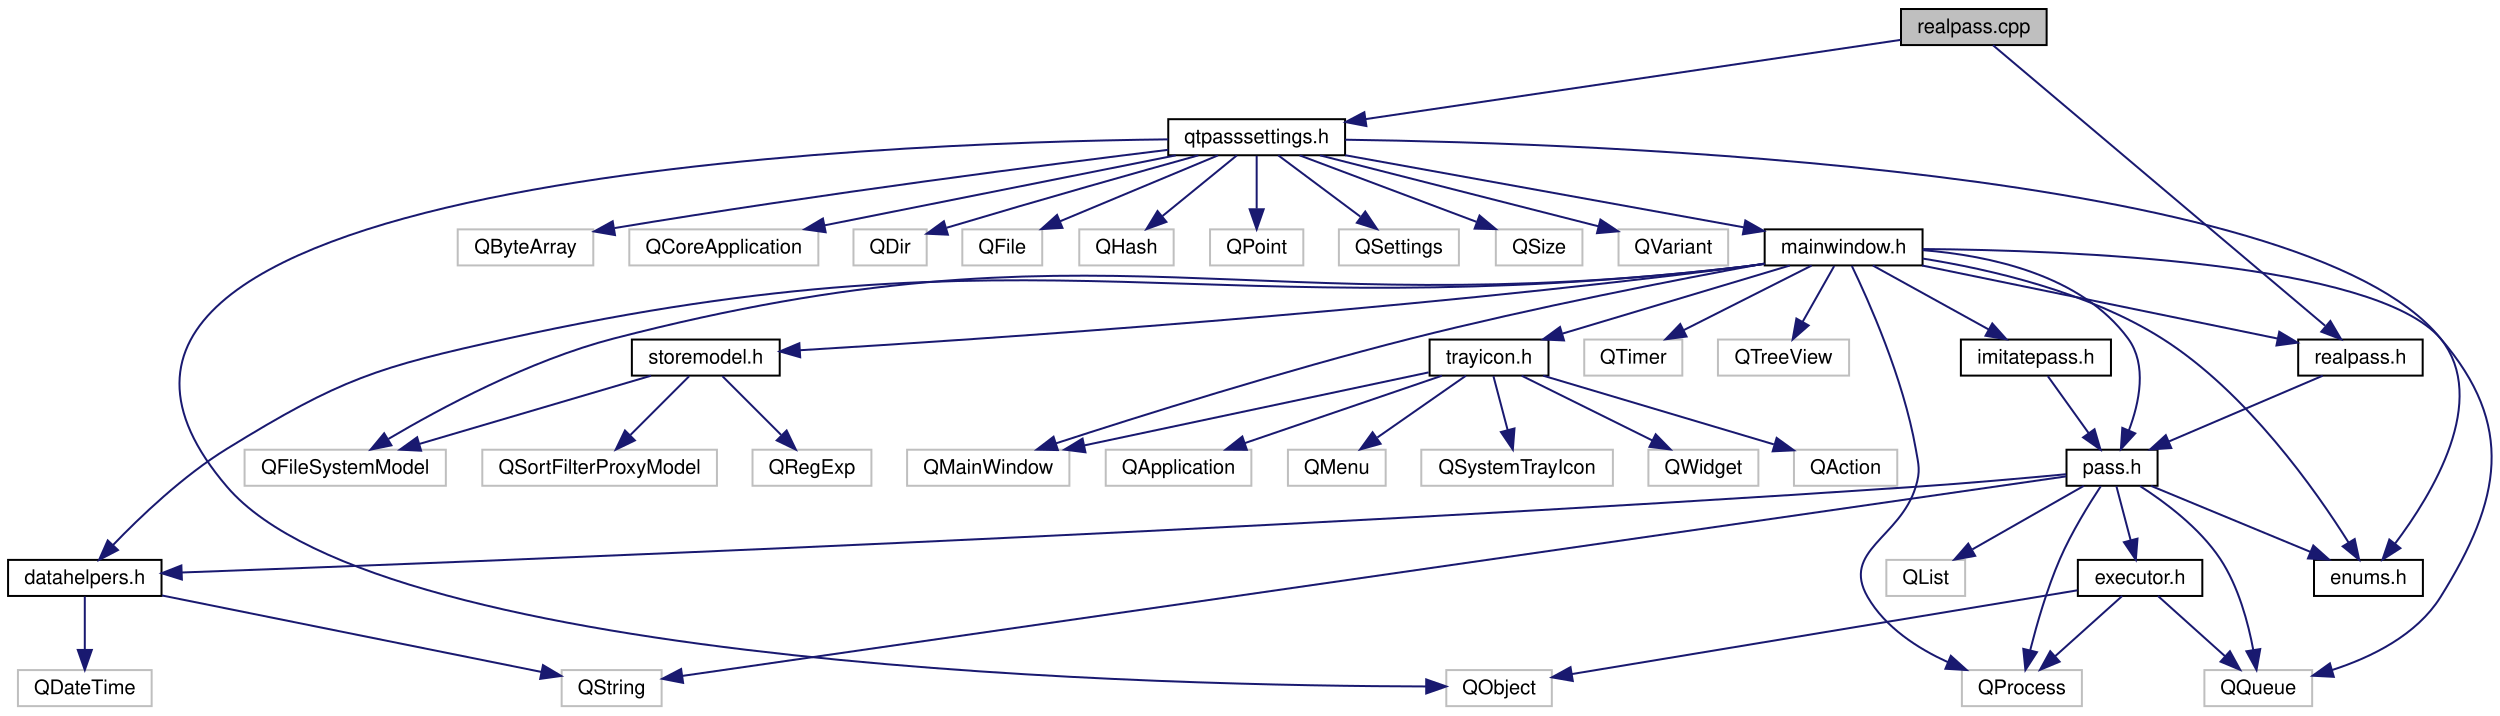
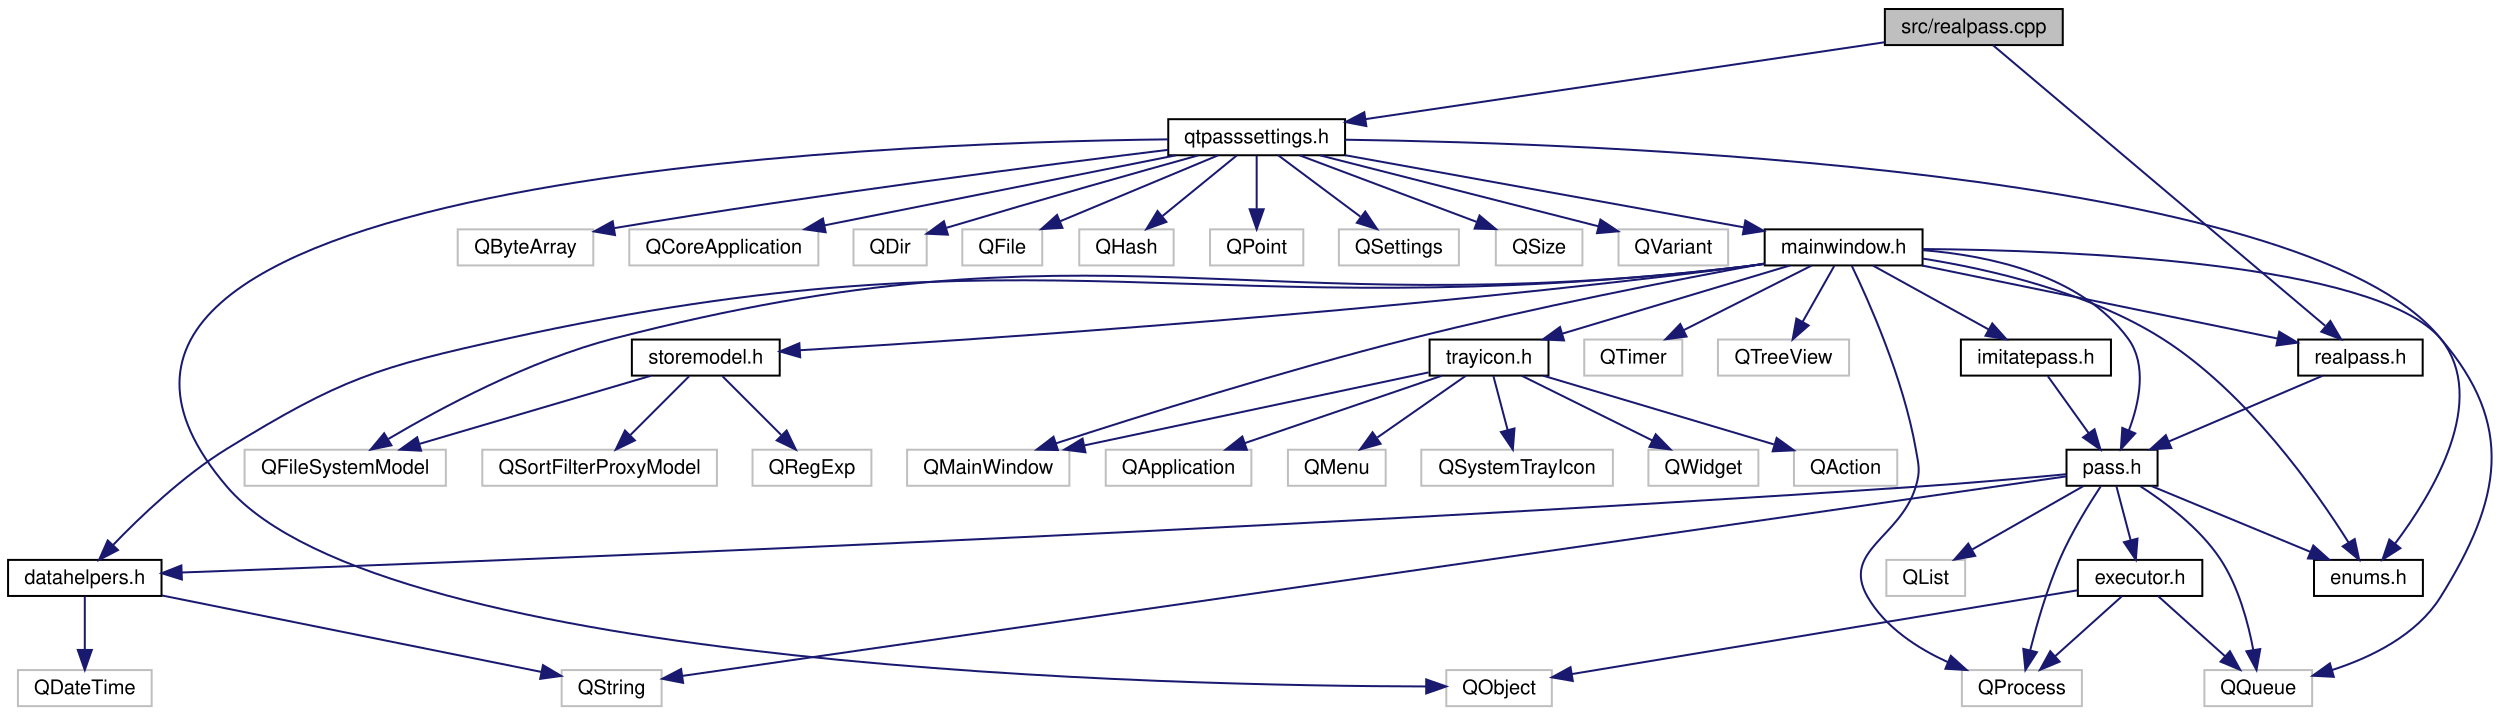
<svg xmlns="http://www.w3.org/2000/svg" xmlns:xlink="http://www.w3.org/1999/xlink" width="1248pt" height="357pt" viewBox="0.00 0.00 1247.94 357.00">
  <g id="graph0" class="graph" transform="scale(1 1) rotate(0) translate(4 353)">
    <g id="node1" class="node">
-       <polygon fill="#bfbfbf" stroke="black" points="944.951,-330.5 944.951,-348.5 1017.65,-348.5 1017.65,-330.5 944.951,-330.5" />
-       <text text-anchor="middle" x="981.3" y="-336.5" font-family="Helvetica,sans-Serif" font-size="10.00">realpass.cpp</text>
+       <polygon fill="#bfbfbf" stroke="black" points="936.896,-330.5 936.896,-348.5 1025.7,-348.5 1025.7,-330.5 936.896,-330.5" />
+       <text text-anchor="middle" x="981.3" y="-336.5" font-family="Helvetica,sans-Serif" font-size="10.00">src/realpass.cpp</text>
    </g>
    <g id="node2" class="node">
      <g id="a_node2">
        <a xlink:href="realpass_8h.html" target="_top" xlink:title="realpass.h">
          <polygon fill="none" stroke="black" points="1143.23,-165.5 1143.23,-183.5 1205.37,-183.5 1205.37,-165.5 1143.23,-165.5" />
          <text text-anchor="middle" x="1174.3" y="-171.5" font-family="Helvetica,sans-Serif" font-size="10.00">realpass.h</text>
        </a>
      </g>
    </g>
    <g id="edge1" class="edge">
      <path fill="none" stroke="midnightblue" d="M990.871,-330.417C1021.42,-304.617 1116.91,-223.97 1156.66,-190.397" />
      <polygon fill="midnightblue" stroke="midnightblue" points="1159.29,-192.758 1164.67,-183.632 1154.77,-187.41 1159.29,-192.758" />
    </g>
    <g id="node13" class="node">
      <g id="a_node13">
        <a xlink:href="qtpasssettings_8h.html" target="_top" xlink:title="qtpasssettings.h">
          <polygon fill="none" stroke="black" points="579.167,-275.5 579.167,-293.5 667.433,-293.5 667.433,-275.5 579.167,-275.5" />
          <text text-anchor="middle" x="623.3" y="-281.5" font-family="Helvetica,sans-Serif" font-size="10.00">qtpasssettings.h</text>
        </a>
      </g>
    </g>
    <g id="edge15" class="edge">
-       <path fill="none" stroke="midnightblue" d="M944.67,-333.077C881.44,-323.716 751.512,-304.481 677.694,-293.553" />
-       <polygon fill="midnightblue" stroke="midnightblue" points="678.068,-290.07 667.663,-292.068 677.043,-296.994 678.068,-290.07" />
+       <path fill="none" stroke="midnightblue" d="M936.683,-331.895C871.029,-322.175 748.533,-304.04 677.698,-293.553" />
+       <polygon fill="midnightblue" stroke="midnightblue" points="678.04,-290.066 667.635,-292.064 677.015,-296.99 678.04,-290.066" />
    </g>
    <g id="node3" class="node">
      <g id="a_node3">
        <a xlink:href="pass_8h.html" target="_top" xlink:title="pass.h">
          <polygon fill="none" stroke="black" points="1027.57,-110.5 1027.57,-128.5 1073.03,-128.5 1073.03,-110.5 1027.57,-110.5" />
          <text text-anchor="middle" x="1050.3" y="-116.5" font-family="Helvetica,sans-Serif" font-size="10.00">pass.h</text>
        </a>
      </g>
    </g>
    <g id="edge2" class="edge">
      <path fill="none" stroke="midnightblue" d="M1155.47,-165.45C1135.07,-156.734 1102.31,-142.731 1078.77,-132.669" />
      <polygon fill="midnightblue" stroke="midnightblue" points="1079.88,-129.337 1069.31,-128.625 1077.13,-135.774 1079.88,-129.337" />
    </g>
    <g id="node4" class="node">
      <g id="a_node4">
        <a xlink:href="datahelpers_8h.html" target="_top" xlink:title="datahelpers.h">
          <polygon fill="none" stroke="black" points="0,-55.5 0,-73.5 76.601,-73.5 76.601,-55.5 0,-55.5" />
          <text text-anchor="middle" x="38.3" y="-61.5" font-family="Helvetica,sans-Serif" font-size="10.00">datahelpers.h</text>
        </a>
      </g>
    </g>
    <g id="edge3" class="edge">
      <path fill="none" stroke="midnightblue" d="M1027.35,-116.262C1007.5,-114.386 978.029,-111.741 952.3,-110 621.71,-87.624 223.119,-72.171 86.76,-67.213" />
      <polygon fill="midnightblue" stroke="midnightblue" points="86.763,-63.71 76.642,-66.846 86.509,-70.706 86.763,-63.71" />
    </g>
    <g id="node6" class="node">
      <polygon fill="none" stroke="#bfbfbf" points="276.35,-0.5 276.35,-18.5 326.251,-18.5 326.251,-0.5 276.35,-0.5" />
      <text text-anchor="middle" x="301.3" y="-6.5" font-family="Helvetica,sans-Serif" font-size="10.00">QString</text>
    </g>
    <g id="edge14" class="edge">
      <path fill="none" stroke="midnightblue" d="M1027.48,-115.209C920.405,-99.77 467.652,-34.487 336.833,-15.624" />
      <polygon fill="midnightblue" stroke="midnightblue" points="336.976,-12.108 326.579,-14.145 335.977,-19.036 336.976,-12.108" />
    </g>
    <g id="node7" class="node">
      <g id="a_node7">
        <a xlink:href="enums_8h.html" target="_top" xlink:title="enums.h">
          <polygon fill="none" stroke="black" points="1151.12,-55.5 1151.12,-73.5 1205.48,-73.5 1205.48,-55.5 1151.12,-55.5" />
          <text text-anchor="middle" x="1178.3" y="-61.5" font-family="Helvetica,sans-Serif" font-size="10.00">enums.h</text>
        </a>
      </g>
    </g>
    <g id="edge6" class="edge">
      <path fill="none" stroke="midnightblue" d="M1069.74,-110.45C1090.89,-101.695 1124.91,-87.606 1149.24,-77.535" />
      <polygon fill="midnightblue" stroke="midnightblue" points="1150.78,-80.685 1158.68,-73.625 1148.1,-74.217 1150.78,-80.685" />
    </g>
    <g id="node8" class="node">
      <g id="a_node8">
        <a xlink:href="executor_8h.html" target="_top" xlink:title="executor.h">
          <polygon fill="none" stroke="black" points="1033.23,-55.5 1033.23,-73.5 1095.37,-73.5 1095.37,-55.5 1033.23,-55.5" />
          <text text-anchor="middle" x="1064.3" y="-61.5" font-family="Helvetica,sans-Serif" font-size="10.00">executor.h</text>
        </a>
      </g>
    </g>
    <g id="edge7" class="edge">
      <path fill="none" stroke="midnightblue" d="M1052.49,-110.219C1054.39,-103.02 1057.21,-92.346 1059.62,-83.231" />
      <polygon fill="midnightblue" stroke="midnightblue" points="1063,-84.112 1062.17,-73.55 1056.24,-82.324 1063,-84.112" />
    </g>
    <g id="node10" class="node">
      <polygon fill="none" stroke="#bfbfbf" points="975.35,-0.5 975.35,-18.5 1035.25,-18.5 1035.25,-0.5 975.35,-0.5" />
      <text text-anchor="middle" x="1005.3" y="-6.5" font-family="Helvetica,sans-Serif" font-size="10.00">QProcess</text>
    </g>
    <g id="edge12" class="edge">
      <path fill="none" stroke="midnightblue" d="M1044.69,-110.284C1038.95,-101.584 1030.07,-87.295 1024.3,-74 1017.85,-59.143 1012.75,-41.425 1009.46,-28.485" />
      <polygon fill="midnightblue" stroke="midnightblue" points="1012.81,-27.431 1007.05,-18.535 1006,-29.078 1012.81,-27.431" />
    </g>
    <g id="node11" class="node">
      <polygon fill="none" stroke="#bfbfbf" points="1096.4,-0.5 1096.4,-18.5 1150.2,-18.5 1150.2,-0.5 1096.4,-0.5" />
      <text text-anchor="middle" x="1123.3" y="-6.5" font-family="Helvetica,sans-Serif" font-size="10.00">QQueue</text>
    </g>
    <g id="edge13" class="edge">
      <path fill="none" stroke="midnightblue" d="M1064.26,-110.359C1076.51,-102.523 1093.95,-89.585 1104.3,-74 1113.45,-60.219 1118.32,-41.893 1120.82,-28.471" />
      <polygon fill="midnightblue" stroke="midnightblue" points="1124.28,-28.986 1122.42,-18.558 1117.37,-27.875 1124.28,-28.986" />
    </g>
    <g id="node12" class="node">
      <polygon fill="none" stroke="#bfbfbf" points="937.63,-55.5 937.63,-73.5 976.97,-73.5 976.97,-55.5 937.63,-55.5" />
      <text text-anchor="middle" x="957.3" y="-61.5" font-family="Helvetica,sans-Serif" font-size="10.00">QList</text>
    </g>
    <g id="edge11" class="edge">
      <path fill="none" stroke="midnightblue" d="M1036.18,-110.45C1021.43,-102.045 998.052,-88.724 980.571,-78.762" />
      <polygon fill="midnightblue" stroke="midnightblue" points="981.979,-75.536 971.558,-73.625 978.513,-81.618 981.979,-75.536" />
    </g>
    <g id="node5" class="node">
      <polygon fill="none" stroke="#bfbfbf" points="4.922,-0.5 4.922,-18.5 71.679,-18.5 71.679,-0.5 4.922,-0.5" />
      <text text-anchor="middle" x="38.3" y="-6.5" font-family="Helvetica,sans-Serif" font-size="10.00">QDateTime</text>
    </g>
    <g id="edge4" class="edge">
      <path fill="none" stroke="midnightblue" d="M38.3,-55.219C38.3,-48.177 38.3,-37.808 38.3,-28.828" />
      <polygon fill="midnightblue" stroke="midnightblue" points="41.8,-28.549 38.3,-18.55 34.8,-28.55 41.8,-28.549" />
    </g>
    <g id="edge5" class="edge">
      <path fill="none" stroke="midnightblue" d="M76.824,-55.737C127.841,-45.456 217.083,-27.472 266.277,-17.558" />
      <polygon fill="midnightblue" stroke="midnightblue" points="267.027,-20.977 276.138,-15.571 265.644,-14.115 267.027,-20.977" />
    </g>
    <g id="node9" class="node">
      <polygon fill="none" stroke="#bfbfbf" points="717.96,-0.5 717.96,-18.5 770.64,-18.5 770.64,-0.5 717.96,-0.5" />
      <text text-anchor="middle" x="744.3" y="-6.5" font-family="Helvetica,sans-Serif" font-size="10.00">QObject</text>
    </g>
    <g id="edge8" class="edge">
      <path fill="none" stroke="midnightblue" d="M1033.03,-58.322C973.446,-48.452 843.922,-27 780.609,-16.514" />
      <polygon fill="midnightblue" stroke="midnightblue" points="781.112,-13.049 770.674,-14.868 779.968,-19.955 781.112,-13.049" />
    </g>
    <g id="edge9" class="edge">
      <path fill="none" stroke="midnightblue" d="M1055.34,-55.45C1046.5,-47.512 1032.78,-35.189 1021.94,-25.452" />
      <polygon fill="midnightblue" stroke="midnightblue" points="1024.12,-22.704 1014.35,-18.625 1019.45,-27.912 1024.12,-22.704" />
    </g>
    <g id="edge10" class="edge">
      <path fill="none" stroke="midnightblue" d="M1073.26,-55.45C1082.1,-47.512 1095.82,-35.189 1106.66,-25.452" />
      <polygon fill="midnightblue" stroke="midnightblue" points="1109.15,-27.912 1114.26,-18.625 1104.48,-22.704 1109.15,-27.912" />
    </g>
    <g id="edge26" class="edge">
      <path fill="none" stroke="midnightblue" d="M667.505,-283.258C792.851,-281.525 1145.93,-269.046 1214.3,-184 1238.9,-153.404 1210.1,-106.175 1191.56,-81.601" />
      <polygon fill="midnightblue" stroke="midnightblue" points="1194.24,-79.347 1185.31,-73.645 1188.73,-83.671 1194.24,-79.347" />
    </g>
    <g id="edge21" class="edge">
      <path fill="none" stroke="midnightblue" d="M579.126,-283.43C432.312,-281.764 -22.718,-264.316 109.3,-110 187.54,-18.546 584.79,-10.568 707.884,-10.322" />
      <polygon fill="midnightblue" stroke="midnightblue" points="707.935,-13.822 717.934,-10.319 707.933,-6.822 707.935,-13.822" />
    </g>
    <g id="node14" class="node">
      <polygon fill="none" stroke="#bfbfbf" points="224.46,-220.5 224.46,-238.5 292.14,-238.5 292.14,-220.5 224.46,-220.5" />
      <text text-anchor="middle" x="258.3" y="-226.5" font-family="Helvetica,sans-Serif" font-size="10.00">QByteArray</text>
    </g>
    <g id="edge16" class="edge">
      <path fill="none" stroke="midnightblue" d="M579.167,-278.221C518.957,-270.839 407.475,-256.53 302.656,-239.145" />
      <polygon fill="midnightblue" stroke="midnightblue" points="302.975,-235.65 292.535,-237.453 301.821,-242.554 302.975,-235.65" />
    </g>
    <g id="node15" class="node">
      <polygon fill="none" stroke="#bfbfbf" points="310.113,-220.5 310.113,-238.5 404.487,-238.5 404.487,-220.5 310.113,-220.5" />
      <text text-anchor="middle" x="357.3" y="-226.5" font-family="Helvetica,sans-Serif" font-size="10.00">QCoreApplication</text>
    </g>
    <g id="edge17" class="edge">
      <path fill="none" stroke="midnightblue" d="M582.901,-275.45C535.991,-266.104 458.571,-250.678 407.75,-240.552" />
      <polygon fill="midnightblue" stroke="midnightblue" points="408.135,-237.06 397.644,-238.538 406.767,-243.925 408.135,-237.06" />
    </g>
    <g id="node16" class="node">
      <polygon fill="none" stroke="#bfbfbf" points="422.024,-220.5 422.024,-238.5 458.576,-238.5 458.576,-220.5 422.024,-220.5" />
      <text text-anchor="middle" x="440.3" y="-226.5" font-family="Helvetica,sans-Serif" font-size="10.00">QDir</text>
    </g>
    <g id="edge18" class="edge">
      <path fill="none" stroke="midnightblue" d="M594.193,-275.451C564.768,-267.259 517.753,-254.019 468.463,-239.292" />
      <polygon fill="midnightblue" stroke="midnightblue" points="469.163,-235.848 458.579,-236.328 467.153,-242.553 469.163,-235.848" />
    </g>
    <g id="node17" class="node">
      <polygon fill="none" stroke="#bfbfbf" points="476.354,-220.5 476.354,-238.5 516.246,-238.5 516.246,-220.5 476.354,-220.5" />
      <text text-anchor="middle" x="496.3" y="-226.5" font-family="Helvetica,sans-Serif" font-size="10.00">QFile</text>
    </g>
    <g id="edge19" class="edge">
      <path fill="none" stroke="midnightblue" d="M604.012,-275.45C583.032,-266.695 549.27,-252.606 525.138,-242.535" />
      <polygon fill="midnightblue" stroke="midnightblue" points="526.347,-239.247 515.77,-238.625 523.651,-245.707 526.347,-239.247" />
    </g>
    <g id="node18" class="node">
      <polygon fill="none" stroke="#bfbfbf" points="534.739,-220.5 534.739,-238.5 581.862,-238.5 581.862,-220.5 534.739,-220.5" />
      <text text-anchor="middle" x="558.3" y="-226.5" font-family="Helvetica,sans-Serif" font-size="10.00">QHash</text>
    </g>
    <g id="edge20" class="edge">
      <path fill="none" stroke="midnightblue" d="M613.428,-275.45C603.597,-267.434 588.283,-254.947 576.287,-245.166" />
      <polygon fill="midnightblue" stroke="midnightblue" points="578.227,-242.232 568.265,-238.625 573.804,-247.657 578.227,-242.232" />
    </g>
    <g id="node19" class="node">
      <polygon fill="none" stroke="#bfbfbf" points="600.015,-220.5 600.015,-238.5 646.586,-238.5 646.586,-220.5 600.015,-220.5" />
      <text text-anchor="middle" x="623.3" y="-226.5" font-family="Helvetica,sans-Serif" font-size="10.00">QPoint</text>
    </g>
    <g id="edge22" class="edge">
      <path fill="none" stroke="midnightblue" d="M623.3,-275.219C623.3,-268.177 623.3,-257.808 623.3,-248.828" />
      <polygon fill="midnightblue" stroke="midnightblue" points="626.8,-248.55 623.3,-238.55 619.8,-248.55 626.8,-248.55" />
    </g>
    <g id="node20" class="node">
      <polygon fill="none" stroke="#bfbfbf" points="664.345,-220.5 664.345,-238.5 724.256,-238.5 724.256,-220.5 664.345,-220.5" />
      <text text-anchor="middle" x="694.3" y="-226.5" font-family="Helvetica,sans-Serif" font-size="10.00">QSettings</text>
    </g>
    <g id="edge23" class="edge">
      <path fill="none" stroke="midnightblue" d="M634.084,-275.45C644.926,-267.357 661.876,-254.704 675.034,-244.882" />
      <polygon fill="midnightblue" stroke="midnightblue" points="677.496,-247.412 683.415,-238.625 673.308,-241.803 677.496,-247.412" />
    </g>
    <g id="node21" class="node">
      <polygon fill="none" stroke="#bfbfbf" points="742.685,-220.5 742.685,-238.5 785.916,-238.5 785.916,-220.5 742.685,-220.5" />
      <text text-anchor="middle" x="764.3" y="-226.5" font-family="Helvetica,sans-Serif" font-size="10.00">QSize</text>
    </g>
    <g id="edge24" class="edge">
      <path fill="none" stroke="midnightblue" d="M644.715,-275.45C668.215,-266.617 706.159,-252.355 732.996,-242.267" />
      <polygon fill="midnightblue" stroke="midnightblue" points="734.555,-245.42 742.684,-238.625 732.092,-238.868 734.555,-245.42" />
    </g>
    <g id="node22" class="node">
      <polygon fill="none" stroke="#bfbfbf" points="803.938,-220.5 803.938,-238.5 858.663,-238.5 858.663,-220.5 803.938,-220.5" />
      <text text-anchor="middle" x="831.3" y="-226.5" font-family="Helvetica,sans-Serif" font-size="10.00">QVariant</text>
    </g>
    <g id="edge25" class="edge">
      <path fill="none" stroke="midnightblue" d="M654.891,-275.45C692.214,-265.94 754.237,-250.136 793.918,-240.025" />
      <polygon fill="midnightblue" stroke="midnightblue" points="794.915,-243.383 803.742,-237.522 793.187,-236.6 794.915,-243.383" />
    </g>
    <g id="node23" class="node">
      <g id="a_node23">
        <a xlink:href="mainwindow_8h.html" target="_top" xlink:title="mainwindow.h">
          <polygon fill="none" stroke="black" points="876.892,-220.5 876.892,-238.5 955.709,-238.5 955.709,-220.5 876.892,-220.5" />
          <text text-anchor="middle" x="916.3" y="-226.5" font-family="Helvetica,sans-Serif" font-size="10.00">mainwindow.h</text>
        </a>
      </g>
    </g>
    <g id="edge27" class="edge">
      <path fill="none" stroke="midnightblue" d="M667.483,-275.508C720.91,-265.844 810.601,-249.62 866.452,-239.517" />
      <polygon fill="midnightblue" stroke="midnightblue" points="867.253,-242.929 876.47,-237.705 866.007,-236.041 867.253,-242.929" />
    </g>
    <g id="edge33" class="edge">
      <path fill="none" stroke="midnightblue" d="M955.485,-220.45C1003.39,-210.61 1084.1,-194.03 1132.96,-183.992" />
      <polygon fill="midnightblue" stroke="midnightblue" points="1133.79,-187.395 1142.88,-181.954 1132.38,-180.538 1133.79,-187.395" />
    </g>
    <g id="edge32" class="edge">
      <path fill="none" stroke="midnightblue" d="M955.727,-228.13C989.05,-225.466 1034.98,-215.752 1058.3,-184 1067.95,-170.87 1063.92,-151.949 1058.72,-138.179" />
      <polygon fill="midnightblue" stroke="midnightblue" points="1061.87,-136.649 1054.72,-128.833 1055.43,-139.404 1061.87,-136.649" />
    </g>
    <g id="edge28" class="edge">
      <path fill="none" stroke="midnightblue" d="M876.776,-221.247C873.576,-220.781 870.388,-220.357 867.3,-220 593.984,-188.437 518.024,-243.037 249.3,-184 184.006,-169.655 166.222,-164.057 109.3,-129 87.407,-115.516 65.917,-94.987 52.416,-80.945" />
      <polygon fill="midnightblue" stroke="midnightblue" points="54.846,-78.42 45.448,-73.529 49.745,-83.213 54.846,-78.42" />
    </g>
    <g id="edge29" class="edge">
      <path fill="none" stroke="midnightblue" d="M955.807,-223.915C989.653,-218.54 1038.6,-207.218 1075.3,-184 1117.58,-157.251 1152.18,-107.941 1168.38,-82.174" />
      <polygon fill="midnightblue" stroke="midnightblue" points="1171.43,-83.902 1173.67,-73.547 1165.46,-80.246 1171.43,-83.902" />
    </g>
    <g id="edge47" class="edge">
      <path fill="none" stroke="midnightblue" d="M920.404,-220.254C928.464,-203.546 946.114,-164.284 952.3,-129 953.759,-120.682 954.747,-118.082 952.3,-110 944.572,-84.474 914.97,-78.1 928.3,-55 937.056,-39.828 953.174,-29.364 968.409,-22.414" />
      <polygon fill="midnightblue" stroke="midnightblue" points="969.829,-25.614 977.708,-18.531 967.131,-19.155 969.829,-25.614" />
    </g>
    <g id="edge48" class="edge">
      <path fill="none" stroke="midnightblue" d="M955.858,-228.687C1029.1,-228.098 1181.39,-222.19 1214.3,-184 1251.73,-140.569 1244.66,-103.637 1214.3,-55 1202.43,-35.984 1179.82,-24.872 1160.11,-18.508" />
      <polygon fill="midnightblue" stroke="midnightblue" points="1161.01,-15.125 1150.43,-15.673 1159.05,-21.843 1161.01,-15.125" />
    </g>
    <g id="node24" class="node">
      <g id="a_node24">
        <a xlink:href="imitatepass_8h.html" target="_top" xlink:title="imitatepass.h">
          <polygon fill="none" stroke="black" points="974.842,-165.5 974.842,-183.5 1049.76,-183.5 1049.76,-165.5 974.842,-165.5" />
          <text text-anchor="middle" x="1012.3" y="-171.5" font-family="Helvetica,sans-Serif" font-size="10.00">imitatepass.h</text>
        </a>
      </g>
    </g>
    <g id="edge30" class="edge">
      <path fill="none" stroke="midnightblue" d="M930.881,-220.45C946.246,-211.968 970.682,-198.477 988.779,-188.486" />
      <polygon fill="midnightblue" stroke="midnightblue" points="990.52,-191.523 997.583,-183.625 987.137,-185.394 990.52,-191.523" />
    </g>
    <g id="node25" class="node">
      <g id="a_node25">
        <a xlink:href="storemodel_8h.html" target="_top" xlink:title="storemodel.h">
          <polygon fill="none" stroke="black" points="311.396,-165.5 311.396,-183.5 385.204,-183.5 385.204,-165.5 311.396,-165.5" />
          <text text-anchor="middle" x="348.3" y="-171.5" font-family="Helvetica,sans-Serif" font-size="10.00">storemodel.h</text>
        </a>
      </g>
    </g>
    <g id="edge34" class="edge">
      <path fill="none" stroke="midnightblue" d="M876.764,-221.34C873.567,-220.853 870.383,-220.399 867.3,-220 693.934,-197.573 486.473,-183.643 395.25,-178.165" />
      <polygon fill="midnightblue" stroke="midnightblue" points="395.419,-174.669 385.229,-177.569 395.004,-181.656 395.419,-174.669" />
    </g>
    <g id="node26" class="node">
      <polygon fill="none" stroke="#bfbfbf" points="118.066,-110.5 118.066,-128.5 218.534,-128.5 218.534,-110.5 118.066,-110.5" />
      <text text-anchor="middle" x="168.3" y="-116.5" font-family="Helvetica,sans-Serif" font-size="10.00">QFileSystemModel</text>
    </g>
    <g id="edge45" class="edge">
      <path fill="none" stroke="midnightblue" d="M876.774,-221.266C873.575,-220.795 870.387,-220.365 867.3,-220 617.421,-190.454 545.905,-247.003 302.3,-184 260.31,-173.14 215.551,-149.072 189.855,-133.884" />
      <polygon fill="midnightblue" stroke="midnightblue" points="191.357,-130.703 180.985,-128.544 187.747,-136.7 191.357,-130.703" />
    </g>
    <g id="node29" class="node">
      <g id="a_node29">
        <a xlink:href="trayicon_8h.html" target="_top" xlink:title="trayicon.h">
          <polygon fill="none" stroke="black" points="709.623,-165.5 709.623,-183.5 768.978,-183.5 768.978,-165.5 709.623,-165.5" />
          <text text-anchor="middle" x="739.3" y="-171.5" font-family="Helvetica,sans-Serif" font-size="10.00">trayicon.h</text>
        </a>
      </g>
    </g>
    <g id="edge38" class="edge">
      <path fill="none" stroke="midnightblue" d="M889.418,-220.45C859.181,-211.396 809.894,-196.638 776.098,-186.519" />
      <polygon fill="midnightblue" stroke="midnightblue" points="776.729,-183.054 766.145,-183.538 774.721,-189.76 776.729,-183.054" />
    </g>
    <g id="node32" class="node">
      <polygon fill="none" stroke="#bfbfbf" points="448.791,-110.5 448.791,-128.5 529.81,-128.5 529.81,-110.5 448.791,-110.5" />
      <text text-anchor="middle" x="489.3" y="-116.5" font-family="Helvetica,sans-Serif" font-size="10.00">QMainWindow</text>
    </g>
    <g id="edge46" class="edge">
      <path fill="none" stroke="midnightblue" d="M876.645,-221.428C833.136,-213.415 761.36,-199.445 700.3,-184 637.087,-168.01 564.514,-145.163 523.066,-131.678" />
      <polygon fill="midnightblue" stroke="midnightblue" points="524.064,-128.322 513.472,-128.543 521.89,-134.976 524.064,-128.322" />
    </g>
    <g id="node36" class="node">
      <polygon fill="none" stroke="#bfbfbf" points="786.818,-165.5 786.818,-183.5 835.782,-183.5 835.782,-165.5 786.818,-165.5" />
      <text text-anchor="middle" x="811.3" y="-171.5" font-family="Helvetica,sans-Serif" font-size="10.00">QTimer</text>
    </g>
    <g id="edge49" class="edge">
      <path fill="none" stroke="midnightblue" d="M900.353,-220.45C883.393,-211.89 856.33,-198.229 836.484,-188.212" />
      <polygon fill="midnightblue" stroke="midnightblue" points="837.902,-185.007 827.398,-183.625 834.748,-191.256 837.902,-185.007" />
    </g>
    <g id="node37" class="node">
      <polygon fill="none" stroke="#bfbfbf" points="853.564,-165.5 853.564,-183.5 919.037,-183.5 919.037,-165.5 853.564,-165.5" />
      <text text-anchor="middle" x="886.3" y="-171.5" font-family="Helvetica,sans-Serif" font-size="10.00">QTreeView</text>
    </g>
    <g id="edge50" class="edge">
      <path fill="none" stroke="midnightblue" d="M911.613,-220.219C907.405,-212.786 901.1,-201.646 895.835,-192.345" />
      <polygon fill="midnightblue" stroke="midnightblue" points="898.829,-190.528 890.857,-183.55 892.737,-193.976 898.829,-190.528" />
    </g>
    <g id="edge31" class="edge">
      <path fill="none" stroke="midnightblue" d="M1018.24,-165.219C1023.68,-157.629 1031.89,-146.175 1038.64,-136.76" />
      <polygon fill="midnightblue" stroke="midnightblue" points="1041.55,-138.716 1044.53,-128.55 1035.86,-134.637 1041.55,-138.716" />
    </g>
    <g id="edge35" class="edge">
      <path fill="none" stroke="midnightblue" d="M320.962,-165.45C290.08,-156.357 239.658,-141.511 205.278,-131.388" />
      <polygon fill="midnightblue" stroke="midnightblue" points="206.182,-128.005 195.6,-128.538 204.204,-134.72 206.182,-128.005" />
    </g>
    <g id="node27" class="node">
      <polygon fill="none" stroke="#bfbfbf" points="371.623,-110.5 371.623,-128.5 430.978,-128.5 430.978,-110.5 371.623,-110.5" />
      <text text-anchor="middle" x="401.3" y="-116.5" font-family="Helvetica,sans-Serif" font-size="10.00">QRegExp</text>
    </g>
    <g id="edge36" class="edge">
      <path fill="none" stroke="midnightblue" d="M356.582,-165.219C364.406,-157.394 376.337,-145.463 385.908,-135.892" />
      <polygon fill="midnightblue" stroke="midnightblue" points="388.655,-138.096 393.251,-128.55 383.705,-133.146 388.655,-138.096" />
    </g>
    <g id="node28" class="node">
      <polygon fill="none" stroke="#bfbfbf" points="236.731,-110.5 236.731,-128.5 353.869,-128.5 353.869,-110.5 236.731,-110.5" />
      <text text-anchor="middle" x="295.3" y="-116.5" font-family="Helvetica,sans-Serif" font-size="10.00">QSortFilterProxyModel</text>
    </g>
    <g id="edge37" class="edge">
      <path fill="none" stroke="midnightblue" d="M340.019,-165.219C332.195,-157.394 320.263,-145.463 310.692,-135.892" />
      <polygon fill="midnightblue" stroke="midnightblue" points="312.896,-133.146 303.35,-128.55 307.946,-138.096 312.896,-133.146" />
    </g>
    <g id="node30" class="node">
      <polygon fill="none" stroke="#bfbfbf" points="891.515,-110.5 891.515,-128.5 943.086,-128.5 943.086,-110.5 891.515,-110.5" />
      <text text-anchor="middle" x="917.3" y="-116.5" font-family="Helvetica,sans-Serif" font-size="10.00">QAction</text>
    </g>
    <g id="edge39" class="edge">
      <path fill="none" stroke="midnightblue" d="M766.335,-165.45C797.095,-156.292 847.46,-141.295 881.471,-131.168" />
      <polygon fill="midnightblue" stroke="midnightblue" points="882.875,-134.402 891.461,-128.194 880.878,-127.693 882.875,-134.402" />
    </g>
    <g id="node31" class="node">
      <polygon fill="none" stroke="#bfbfbf" points="547.951,-110.5 547.951,-128.5 620.65,-128.5 620.65,-110.5 547.951,-110.5" />
      <text text-anchor="middle" x="584.3" y="-116.5" font-family="Helvetica,sans-Serif" font-size="10.00">QApplication</text>
    </g>
    <g id="edge40" class="edge">
      <path fill="none" stroke="midnightblue" d="M715.759,-165.45C689.509,-156.475 646.862,-141.892 617.293,-131.781" />
      <polygon fill="midnightblue" stroke="midnightblue" points="618.403,-128.462 607.809,-128.538 616.138,-135.086 618.403,-128.462" />
    </g>
    <g id="edge41" class="edge">
      <path fill="none" stroke="midnightblue" d="M709.144,-167.107C666.499,-158.066 588.124,-141.451 537.393,-130.696" />
      <polygon fill="midnightblue" stroke="midnightblue" points="537.83,-127.211 527.322,-128.561 536.379,-134.058 537.83,-127.211" />
    </g>
    <g id="node33" class="node">
      <polygon fill="none" stroke="#bfbfbf" points="638.904,-110.5 638.904,-128.5 687.697,-128.5 687.697,-110.5 638.904,-110.5" />
      <text text-anchor="middle" x="663.3" y="-116.5" font-family="Helvetica,sans-Serif" font-size="10.00">QMenu</text>
    </g>
    <g id="edge42" class="edge">
      <path fill="none" stroke="midnightblue" d="M727.758,-165.45C716.04,-157.279 697.659,-144.46 683.519,-134.6" />
      <polygon fill="midnightblue" stroke="midnightblue" points="685.156,-131.475 674.952,-128.625 681.152,-137.216 685.156,-131.475" />
    </g>
    <g id="node34" class="node">
      <polygon fill="none" stroke="#bfbfbf" points="705.474,-110.5 705.474,-128.5 801.127,-128.5 801.127,-110.5 705.474,-110.5" />
      <text text-anchor="middle" x="753.3" y="-116.5" font-family="Helvetica,sans-Serif" font-size="10.00">QSystemTrayIcon</text>
    </g>
    <g id="edge43" class="edge">
      <path fill="none" stroke="midnightblue" d="M741.488,-165.219C743.389,-158.02 746.209,-147.346 748.617,-138.231" />
      <polygon fill="midnightblue" stroke="midnightblue" points="752.004,-139.112 751.174,-128.55 745.236,-137.324 752.004,-139.112" />
    </g>
    <g id="node35" class="node">
      <polygon fill="none" stroke="#bfbfbf" points="818.85,-110.5 818.85,-128.5 873.751,-128.5 873.751,-110.5 818.85,-110.5" />
      <text text-anchor="middle" x="846.3" y="-116.5" font-family="Helvetica,sans-Serif" font-size="10.00">QWidget</text>
    </g>
    <g id="edge44" class="edge">
      <path fill="none" stroke="midnightblue" d="M755.551,-165.45C772.913,-156.851 800.664,-143.105 820.912,-133.075" />
      <polygon fill="midnightblue" stroke="midnightblue" points="822.489,-136.2 829.896,-128.625 819.382,-129.928 822.489,-136.2" />
    </g>
  </g>
</svg>
